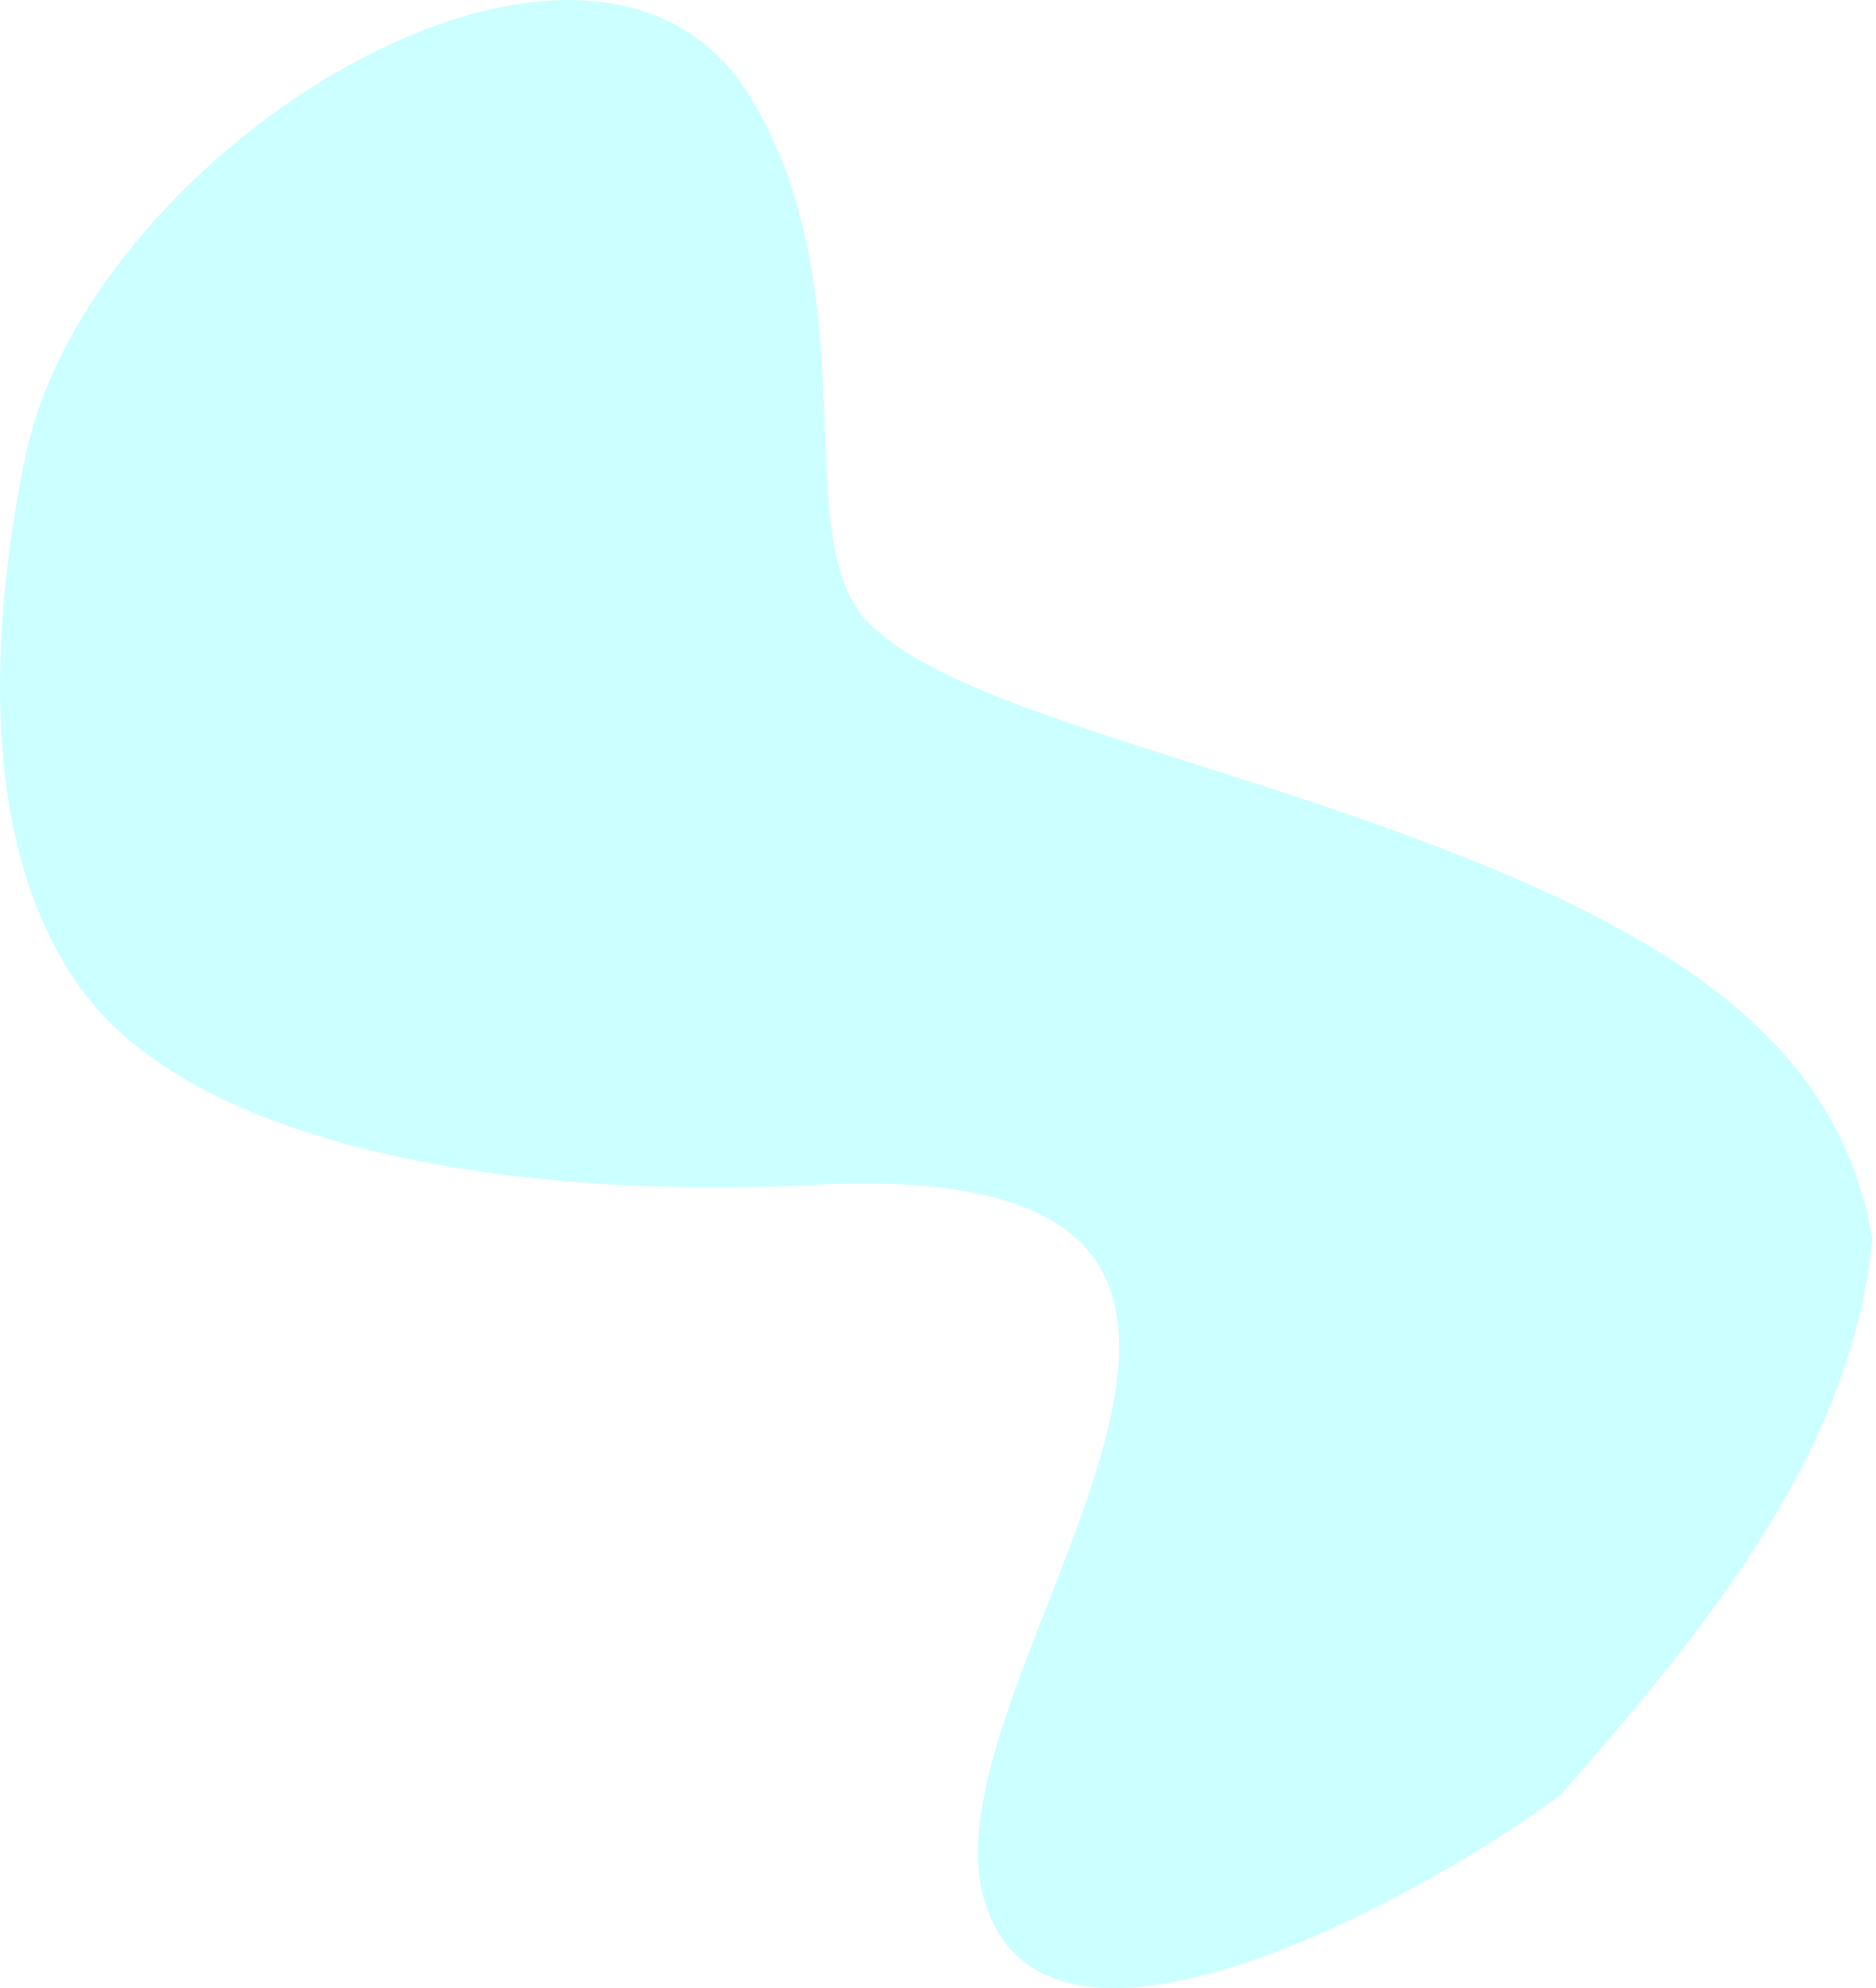
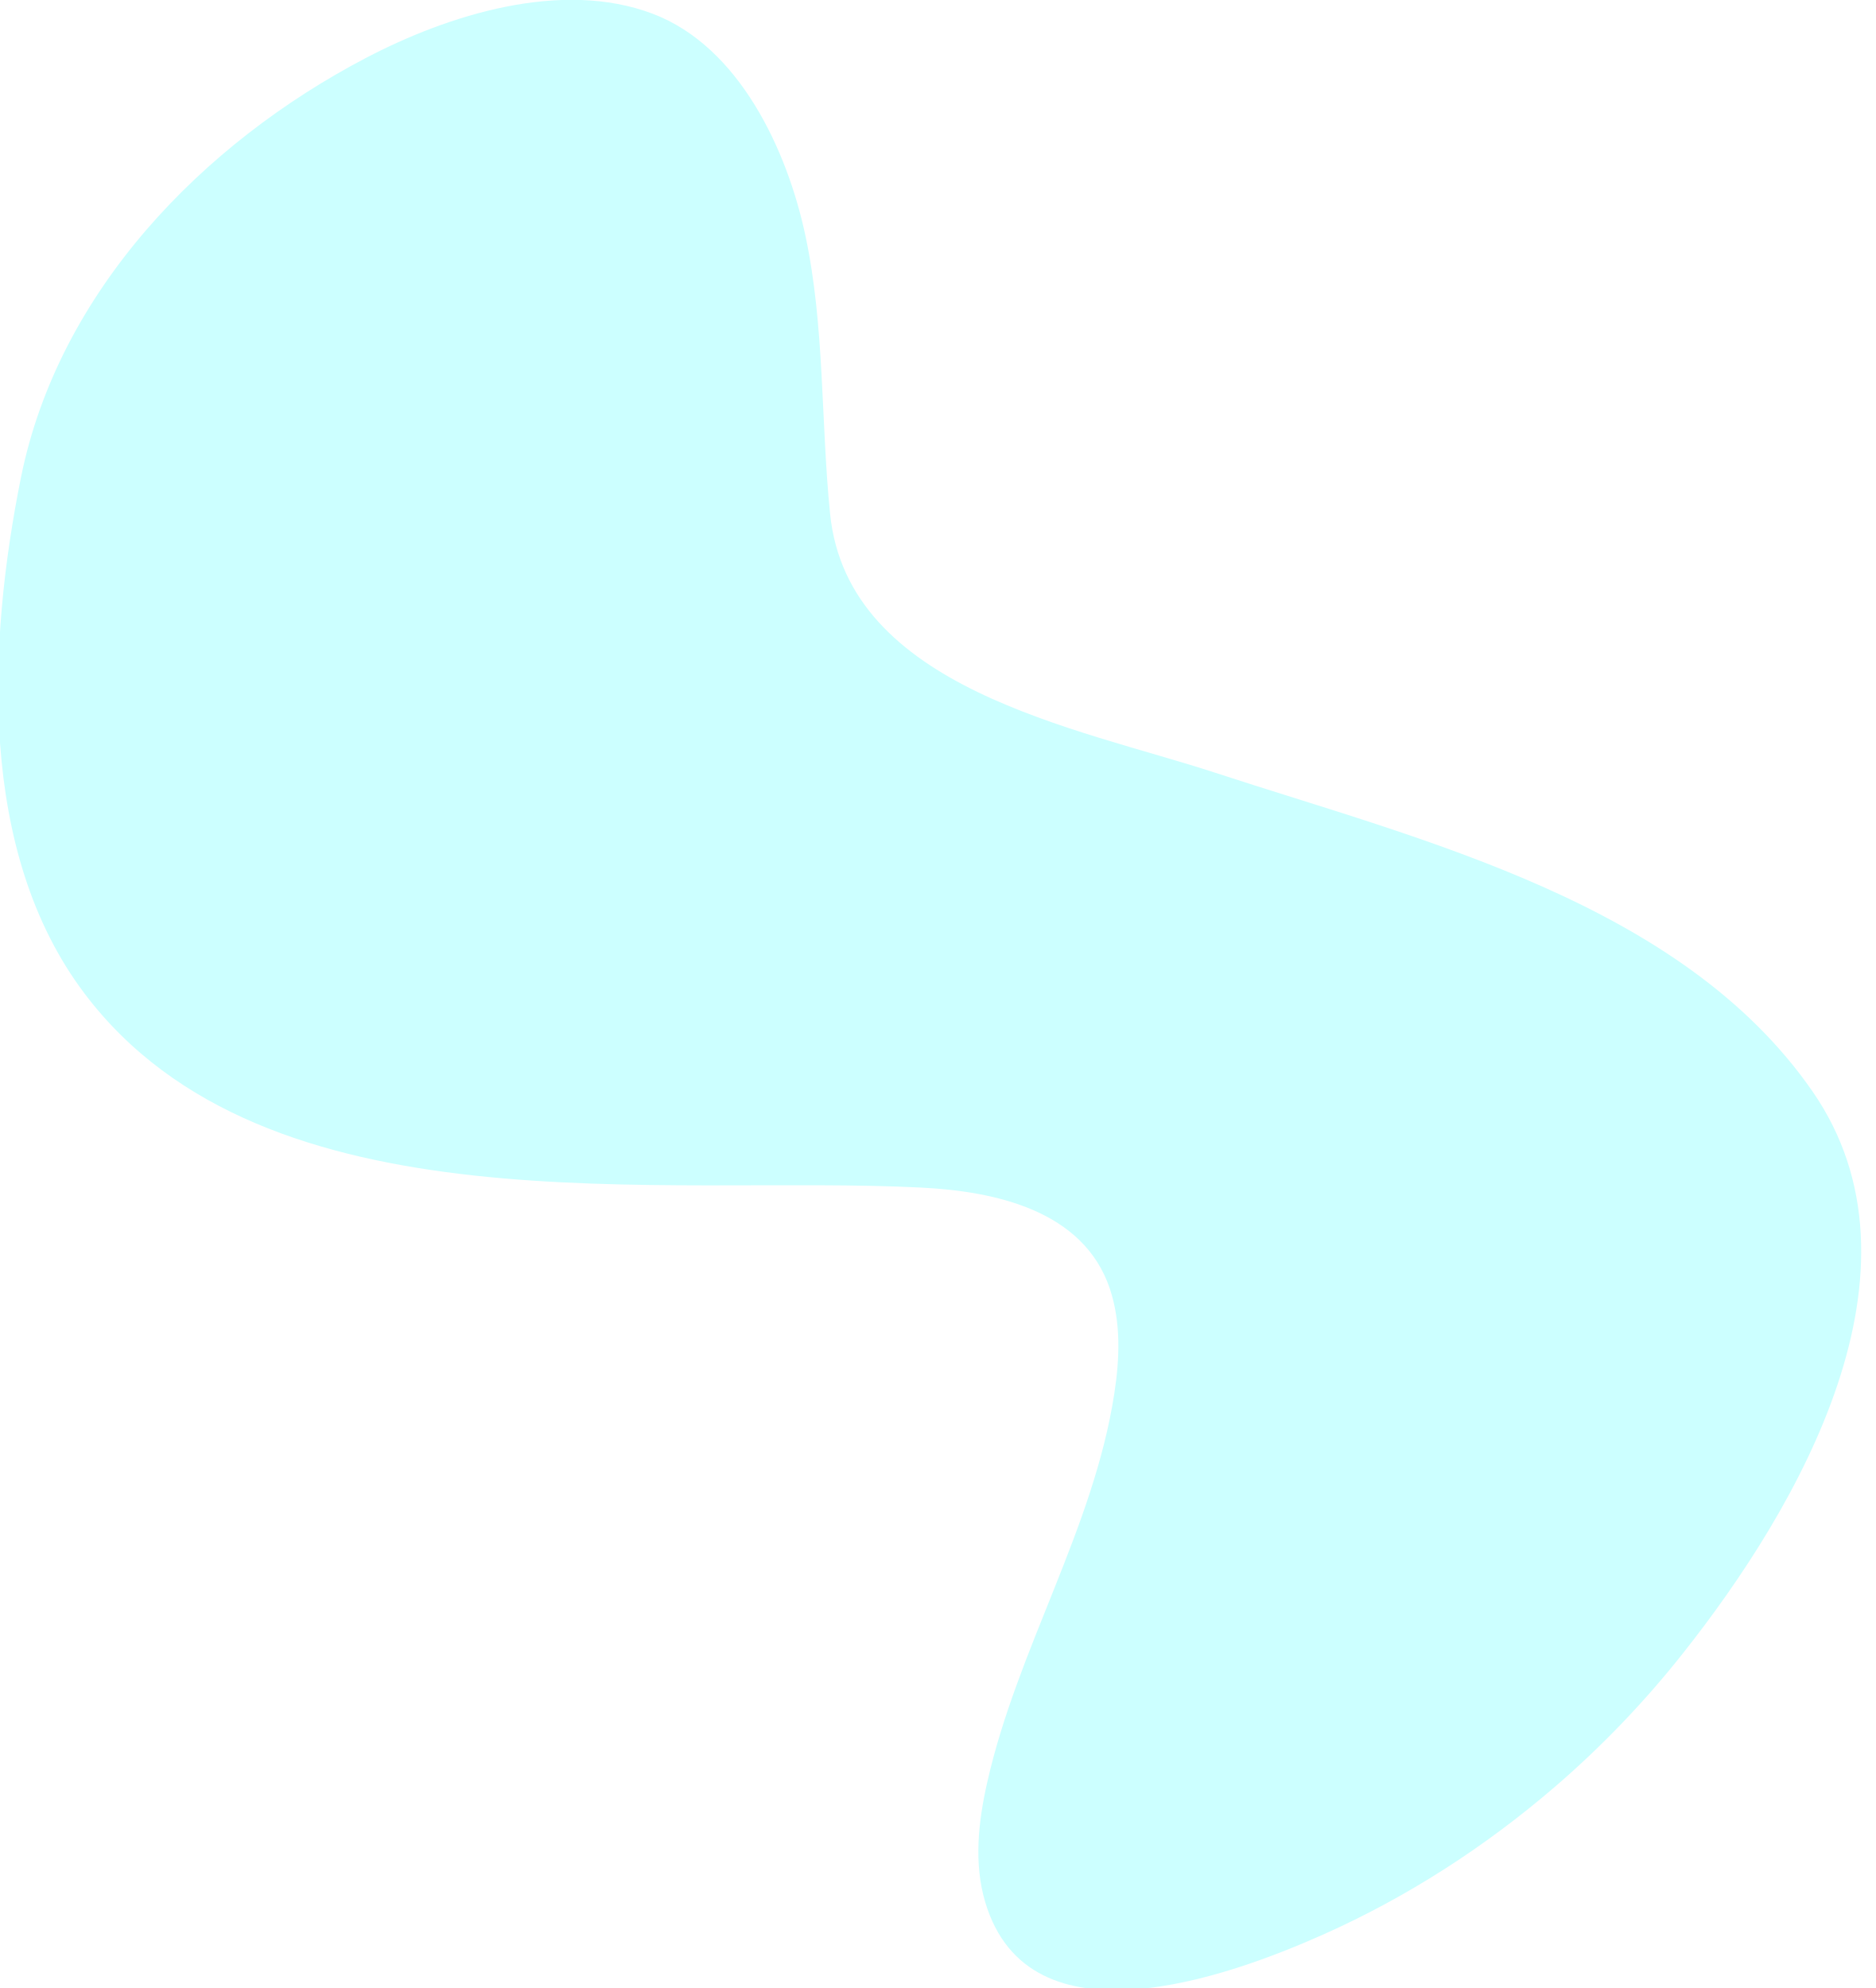
<svg xmlns="http://www.w3.org/2000/svg" version="1.1" id="Layer_1" x="0px" y="0px" viewBox="0 0 1175.8 1246.6" style="enable-background:new 0 0 1175.8 1246.6;" xml:space="preserve">
  <style type="text/css">
	.st0{opacity:0.2;fill:#00FFFF;enable-background:new    ;}
</style>
  <g id="Layer_2_1_">
    <g id="Layer_1-2">
-       <path class="st0" d="M979,1125c-72,55-328,204-363,62s274-463-105-444c-196,10-387-26-458-120S-3.5,379.5,16,286    C56.2,92.1,370-101,470,60c76.9,126.6,22.3,278.7,75,331s206,82,359,141s250,126,270,245C1161,909.5,1072.5,1018.1,979,1125z" />
+       <path class="st0" d="M975,1120.4c-43.8,37.7-92.8,69.3-145.6,92.8c-59.6,26.5-184.1,71.6-211.6-20.3c-7.3-24.3-4.4-50.5,1.2-75.2    c18.8-83.6,66.7-159.2,79.7-243.9c3.4-21.9,4.2-44.7-2.8-65.7c-16.6-49.3-72.3-61.1-118.2-63.4C416,736.3,166.6,773.5,53,623    c-67.2-89-60.7-220.2-39.8-323.9C36.8,182.8,126.8,90,229.5,36.3C280.9,9.4,351.9-13.1,409.2,8.6c54.5,20.6,84.5,85.9,95.8,139.1    c12.2,57.2,9.6,116.4,15.5,174.6c11.2,109.8,155.2,134,241.6,162.3c129.2,42.3,292.2,81.1,374.4,199.8    c77.4,111.8-8.3,260.3-81.4,352.5C1031.2,1067.1,1004.3,1095.2,975,1120.4z" />
    </g>
  </g>
</svg>
